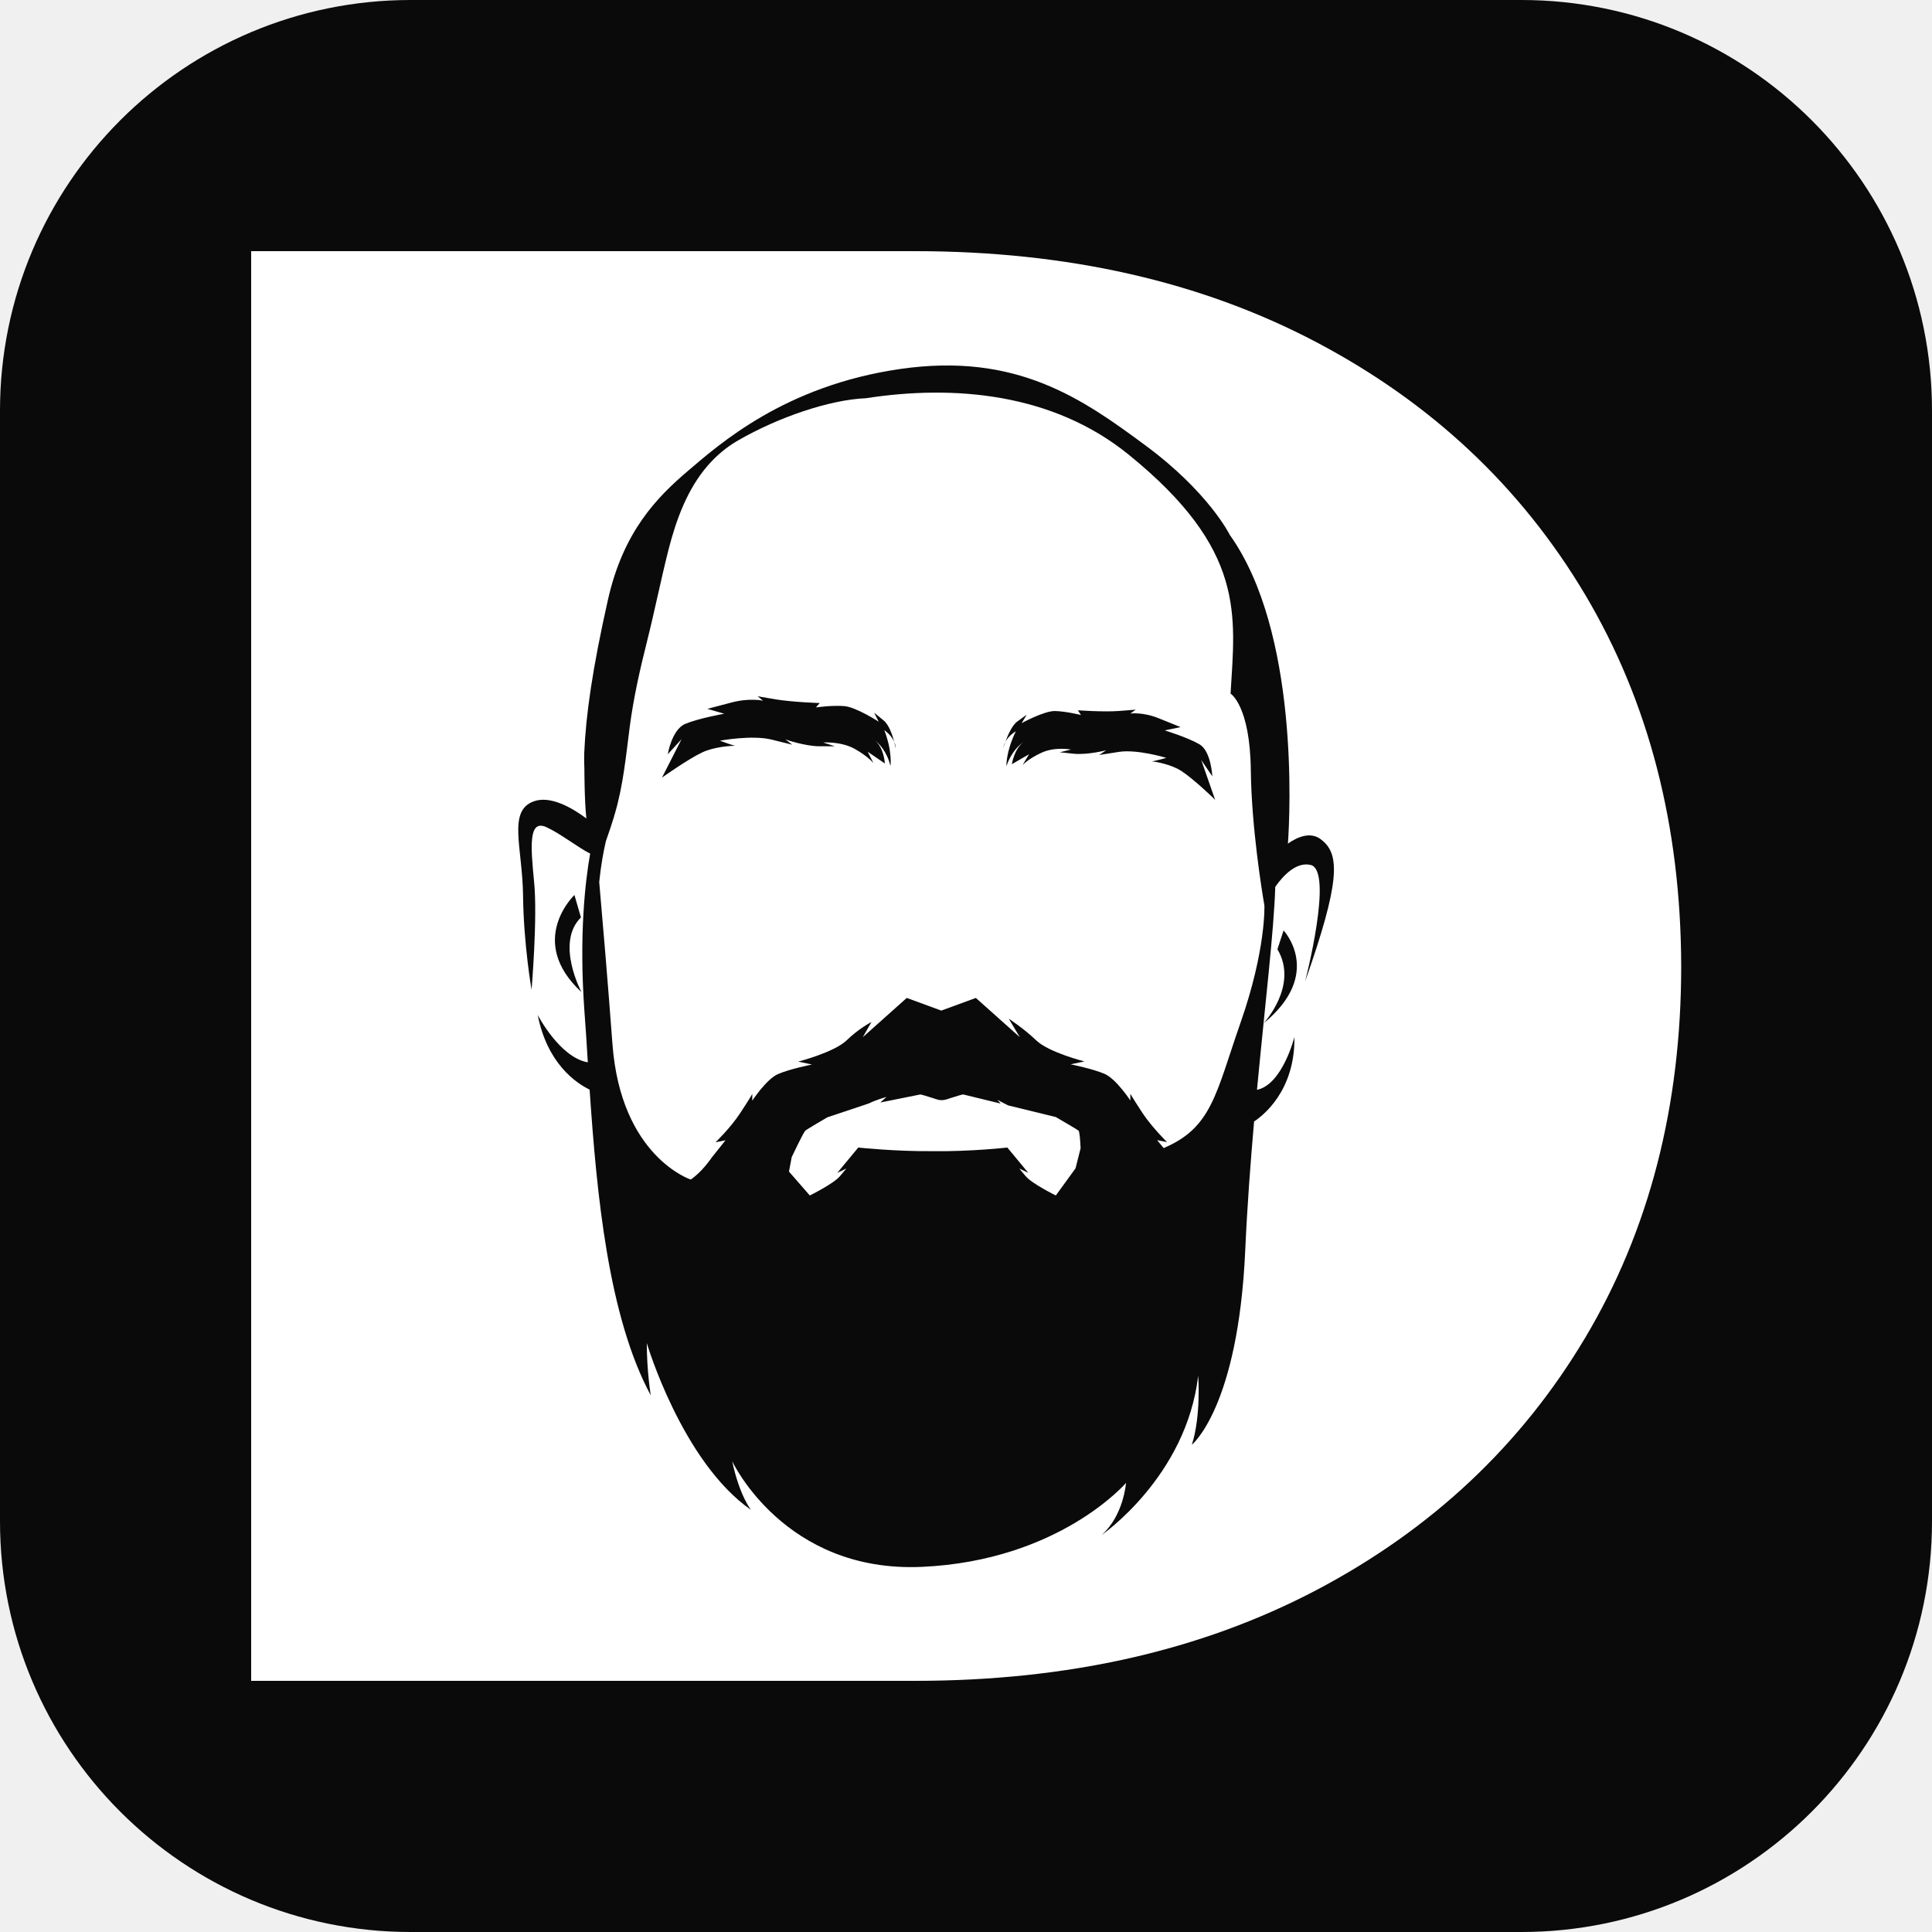
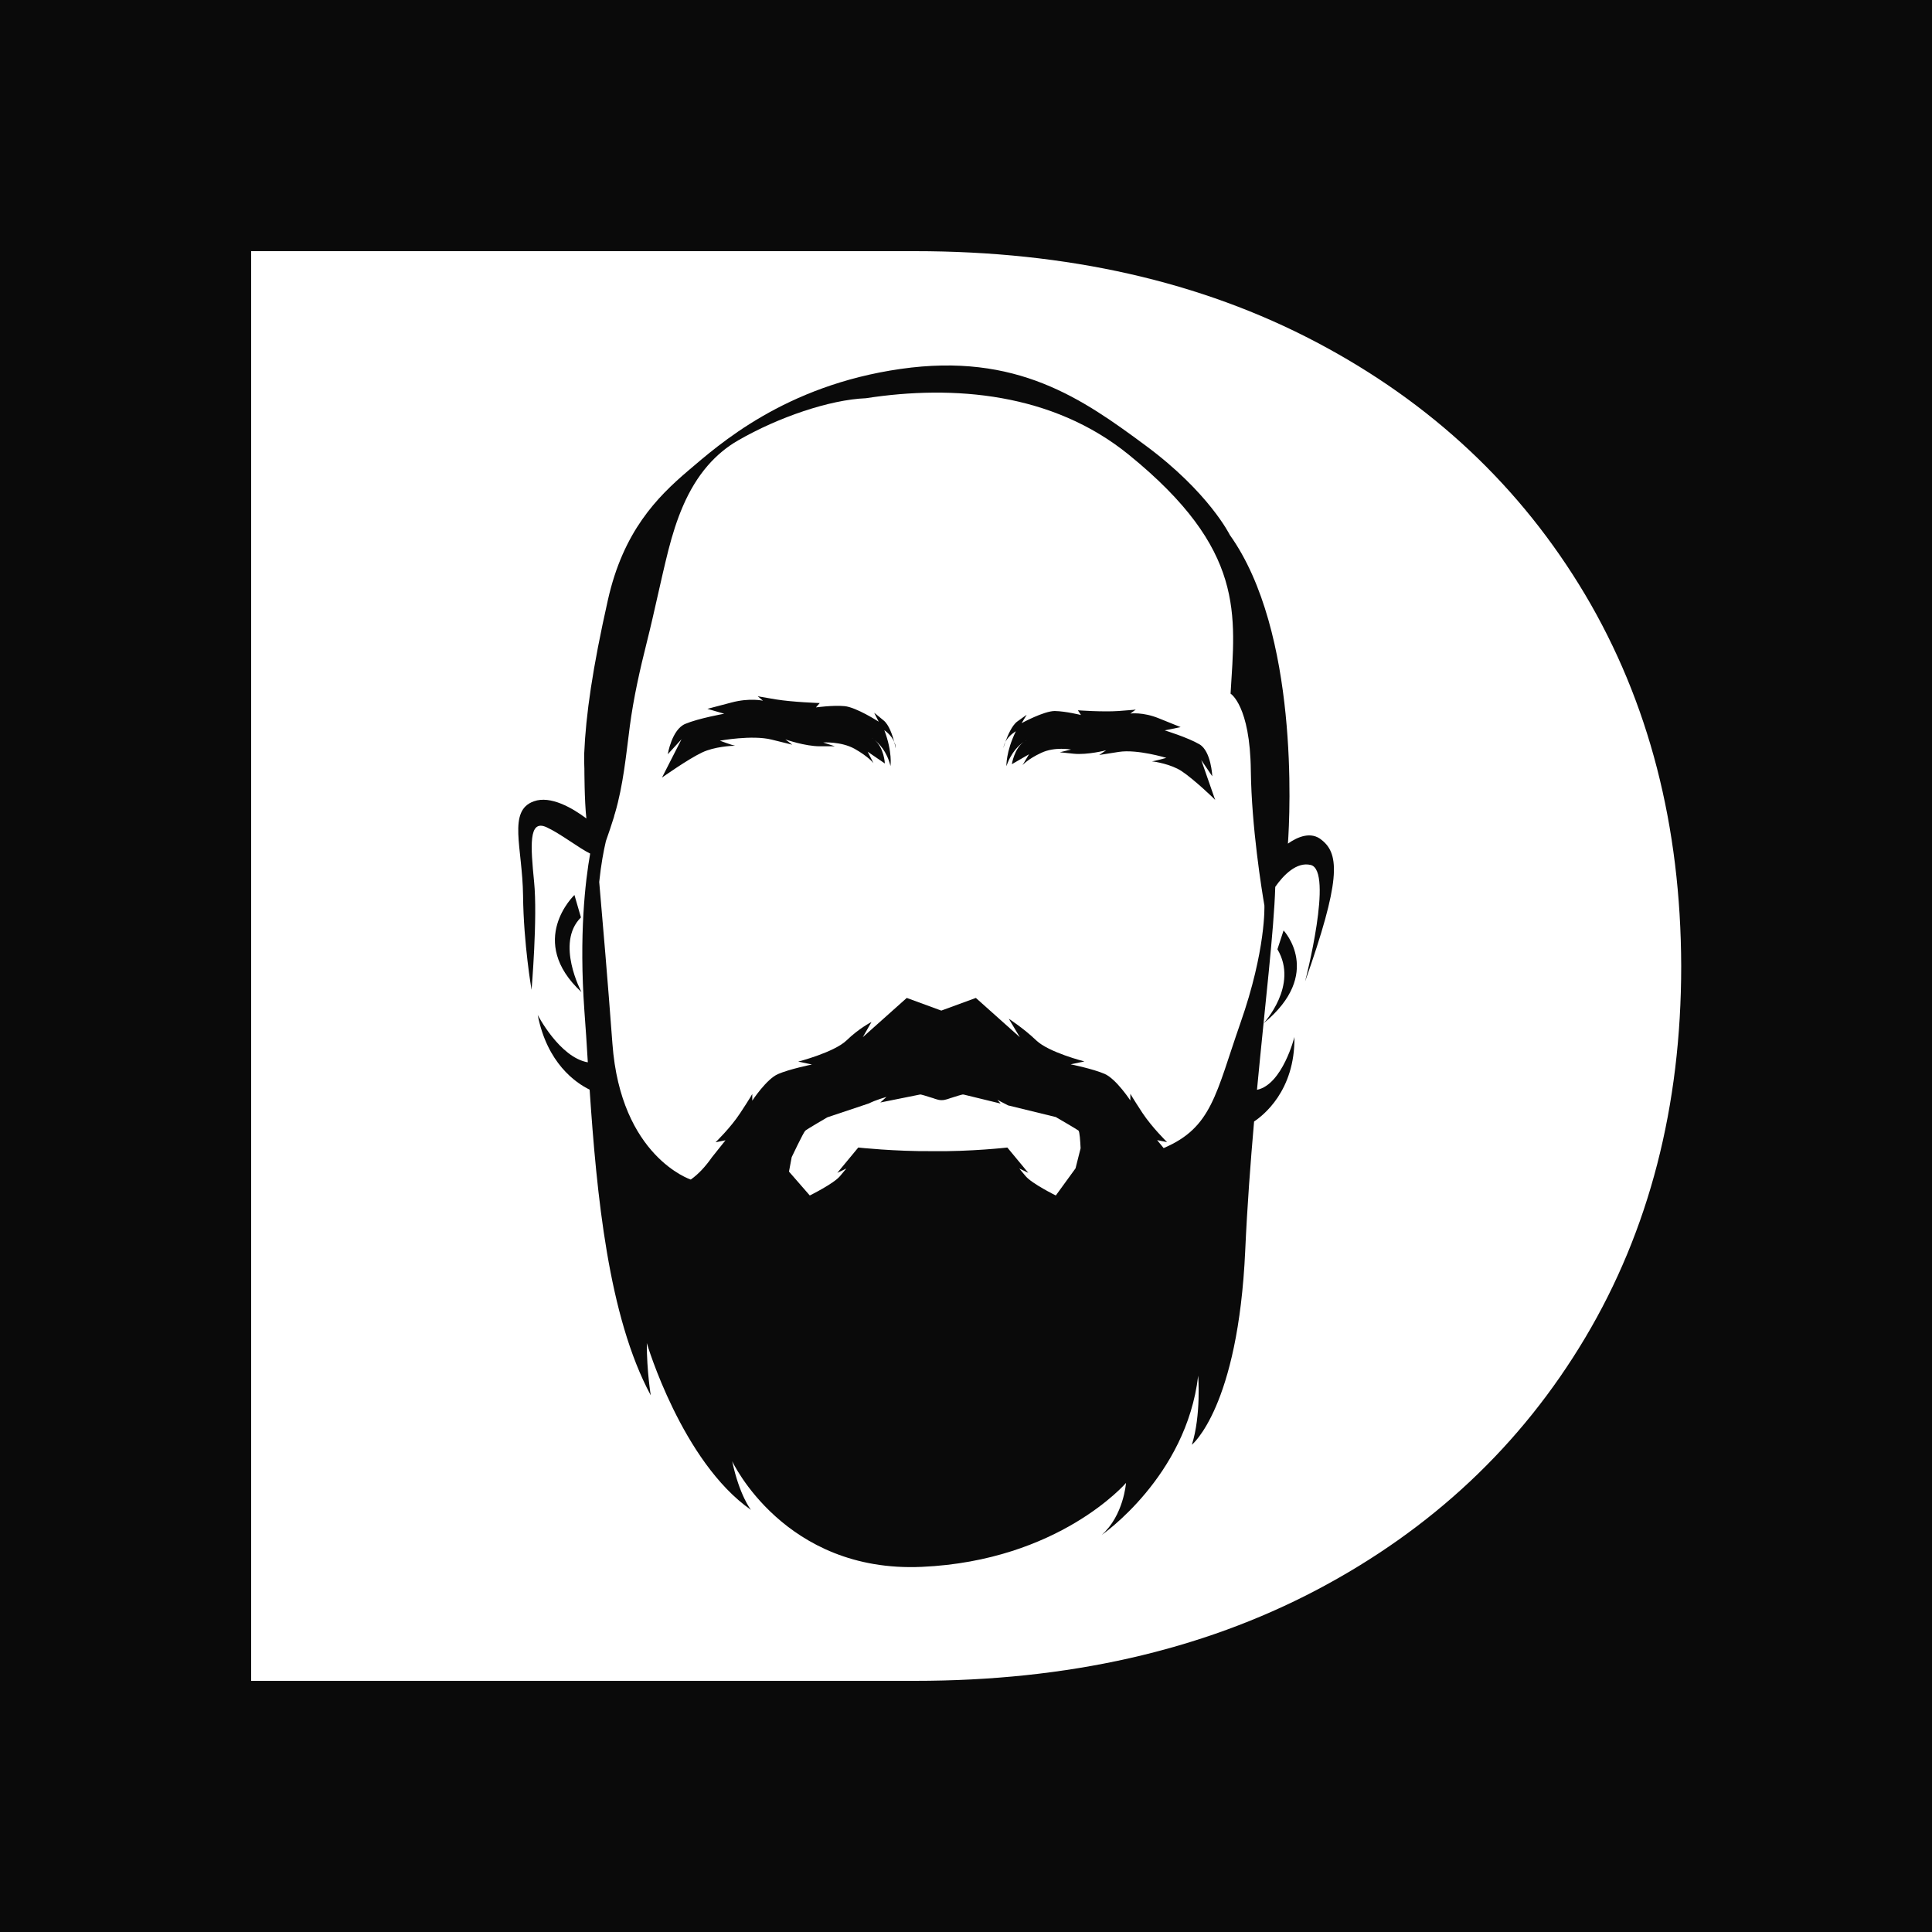
<svg xmlns="http://www.w3.org/2000/svg" viewBox="0 0 790.3 790.3" role="img" aria-label="DESIGNJ">
-   <rect width="790.3" height="790.3" rx="168" fill="#0a0a0a" />
+   <rect width="790.3" height="790.3" fill="#0a0a0a" />
  <g transform="translate(395.15,395.15) scale(0.74) translate(-395.15,-395.15)" fill="#FFFFFF">
    <path d="M445.2,478.9l-0.2-0.2l-26.6-6.5c-3.4-1.7-5.9-3.1-5.9-3.1l1.8,2.1l-20.5-5l0,0.1c-0.1-0.1-0.1-0.1-0.1-0.1   c-0.2-0.3-5.2,1.4-5.6,1.5c-2.2,0.6-4.3,1.7-6.6,1.6c-2.1,0-4.2-1.1-6.2-1.6c-0.4-0.1-5.4-1.8-5.6-1.5l-21.9,4.4l3.4-3.1   c0,0-6.2,1.8-9.7,3.6l-23,7.7c0,0-11.2,6.5-12.2,7.4c-1,0.9-7.5,14.6-7.5,14.6l-1.5,8l11.5,13.2c0,0,13.2-6.5,16.7-10.7   c3.5-4.2,3.5-4.2,3.5-4.2l-5,2.4l11.6-14c0,0,20.2,2.2,41.2,2c20.9,0.3,41.2-2,41.2-2l11.6,14l-5-2.4c0,0,0,0,3.5,4.2   c3.5,4.2,16.7,10.7,16.7,10.7l10.9-15l2.8-11.1c-0.2-4-0.5-9.2-1.2-9.8C456.2,485.3,447,479.9,445.2,478.9z" />
    <path d="M737.3,189.7c-35.4-59.4-84.9-105.9-148.5-139.4C525.2,16.8,451.2,0,366.9,0H98.6H45.2H0v790.3h45.2h53.5   h268.3c84.3,0,158.2-16.7,221.9-50.2c63.6-33.5,113.1-80,148.5-139.4c35.4-59.4,53.1-128,53.1-205.5   C790.3,317.6,772.6,249.1,737.3,189.7z M567.3,385.9l3.4-10.4c0,0,22.4,23.8-11,51.3C559.7,426.7,579.2,405.9,567.3,385.9z    M582.6,403.7c0,0,15.9-61.3,3.1-64.4c-7.9-1.9-15.2,5.8-19.6,12.1c-0.7,24-5.6,64.6-10.1,112.2c14.1-2.9,20.7-29.2,20.7-29.2   c0.4,29.9-17.6,43.6-22.3,46.7c-2,22.8-3.8,46.9-4.9,71.3c-3.9,86.8-29.5,107.4-29.5,107.4c5.2-16.3,3.5-38.2,3.5-38.2   c-6.5,55.9-53.4,88.1-53.4,88.1c12.2-10.7,13.5-28.8,13.5-28.8s-36.9,43-112.9,46.4c-76,3.4-104.8-58.4-104.8-58.4   c4.1,19.2,10.4,26.9,10.4,26.9c-38.2-26.6-57.6-92.2-57.6-92.2c0,15.8,2.2,28.9,2.2,28.9c-23.5-43.6-29.9-111.2-33.8-169   c-7.8-3.8-23.5-14.7-28.7-41.3c0,0,12.1,23.5,27.7,26.2c-0.6-10-1.2-19.5-1.9-28.5c-3-42,0.5-71.7,3.2-86.9   c-5.9-2.8-16.5-11.1-24.2-14.6c-10-4.5-8.7,10.6-6.8,30.2c2,19.6-1.4,59.7-1.4,59.7s-4.4-25.2-4.7-52c-0.3-26.7-8.7-47,6-52.2   c9.2-3.3,21.3,3.7,29,9.5c-1.1-9.8-1.1-27.5-1.1-27.5l0,0c-0.1-2.7-0.2-5.5-0.1-8.3c0.9-21.5,4.6-47.2,13.1-85   c8.5-37.9,27.2-56.8,44.2-71.3c17.1-14.5,53.4-47.2,117.6-56.4c64.2-9.2,100.5,16.5,135.5,42.4c35,25.9,46.5,49.4,46.5,49.4   c38.2,53.6,33.3,153.8,32.1,170.6c5.4-3.8,12.9-7,18.8-1.9C601.8,333.5,602.1,348.5,582.6,403.7z M182.6,409.6   c-30.6-28.4-3.9-53.7-3.9-53.7l3.6,12.4C168,382.4,182.6,409.6,182.6,409.6z" />
    <path d="M344,269.7c-0.5-0.4-0.9-0.6-0.9-0.6C343.4,269.3,343.7,269.5,344,269.7z" />
    <path d="M428.7,270.3c0,0-0.3,0.2-0.9,0.5C428.1,270.7,428.4,270.5,428.7,270.3z" />
    <path d="M560.1,361.7c-1.5-8.7-7.1-43.3-7.5-74.5c-0.4-36.1-11.2-42.6-11.2-42.6c2.6-43.8,8.5-79.5-56.3-132.1   c-42.1-34.2-96.8-38.7-145.3-31.2c-20,0.8-48.4,10.5-70.6,23.3c-6.3,3.6-11.9,8.3-16.7,13.8c-11.5,13.2-17.6,30.2-21.9,47   c-4.2,16.7-7.6,33.7-11.8,50.4c-3.9,15.5-7.4,31-9.5,46.9c-2.1,16.2-3.6,32.4-8.2,48.1c-0.2,0.6-0.4,1.1-0.5,1.7l0,0c0,0,0,0,0,0.1   c-1.4,4.5-2.9,9-4.5,13.5c-1.3,5.5-2.7,13-3.7,22.6c1.9,21.8,4.7,54.3,7.3,89.4c4.6,62.5,43.3,75.1,43.3,75.1   c4.3-3,8.2-7.3,11.7-12.3l7.5-9.4l-5.5,1.1c0,0,8.3-8,13.6-16.1c5.3-8,6.7-10.6,6.7-10.6v3.7c0,0,7.8-11.9,14.2-14.7   c6.4-2.8,18.8-5.3,18.8-5.3l-7.6-1.6c0,0,19.8-5.1,26.7-11.7c6.9-6.7,13.8-10.2,13.8-10.2l-4.8,8.4l24.3-21.7l19.1,7l19.1-7   l24.3,21.7l-6.1-10.2c0,0,8.2,5.3,15.1,11.9c6.9,6.7,26.7,11.7,26.7,11.7l-7.6,1.6c0,0,12.4,2.5,18.8,5.3   c6.4,2.8,14.2,14.7,14.2,14.7v-3.7c0,0,1.4,2.5,6.7,10.6c5.3,8,13.6,16.1,13.6,16.1l-5.5-1.1l3.6,4.4c26.7-11.3,28.8-30,42.4-69   C561.1,386.1,560.1,361.7,560.1,361.7L560.1,361.7z M355.5,271.3c-1.7-4-5.5-6.5-5.5-6.5c4.6,12.1,3.4,19.8,3.4,19.8   c-2-8.2-6.5-12.6-8.8-14.4c5.3,4.3,5.7,13,5.7,13l-9.5-6.5l3.2,6.3c0,0-2.8-3.6-10.4-7.9c-7.6-4.2-17.4-3.5-17.4-3.5l6.5,2.1   c0,0,0,0-8.3,0c-8.3,0-19.1-3.8-19.1-3.8l3.8,2.9c0,0-0.6-0.1-11.4-2.8c-10.8-2.7-28.6,0.6-28.6,0.6s6.7,2.5,8.4,2.8   c0.3,0,0.4,0,0.3,0c-0.1,0-0.2,0-0.3,0c-1.9,0-11.5,0.5-18.2,3.7c-7.7,3.6-22.2,13.9-22.2,13.9l10.8-21.2l-7.6,8.3   c0,0,2.2-13.7,9.7-16.8c7.4-3.1,21.5-5.6,21.5-5.6l-9.3-2.7c0,0,3.2-0.8,13.3-3.5c10.1-2.7,17.4-1,17.4-1L280,246   c0,0,1,0.3,10.2,1.8c9.3,1.5,24.1,2,24.1,2l-2.1,2.4c0,0,9.4-1.3,15.8-0.7c6.5,0.6,18.9,8.6,18.9,8.6l-2.5-4.9c0,0,0.7,0.4,5.2,4.2   C352.6,261.8,354.5,267.6,355.5,271.3c0.5,1.1,0.8,2.2,0.8,3.5C356.3,274.8,356,273.3,355.5,271.3z M514.3,287.4   c-5.8-3.8-14.6-5.2-16.4-5.4c-0.1,0-0.3,0-0.3,0c-0.1,0,0,0,0.3,0c1.6-0.1,8-1.9,8-1.9s-16.1-4.9-26.3-3.3   c-10.2,1.6-10.8,1.7-10.8,1.7l3.8-2.6c0,0-10.3,2.7-18,1.9c-7.6-0.8-7.6-0.8-7.6-0.8l6.2-1.5c0,0-9-1.7-16.4,1.8   c-7.4,3.4-10.4,6.8-10.4,6.8l3.6-6l-9.5,5.5c0,0,1.3-8.6,6.6-12.4c-2.3,1.6-6.9,5.5-9.6,13.5c0,0-0.4-7.8,5.2-19.3   c0,0-3.8,2.1-5.8,5.9c-0.7,2-1.1,3.4-1.1,3.4c0.2-1.2,0.6-2.4,1.1-3.4c1.3-3.6,3.7-9.2,6.6-11.3c4.5-3.3,5.2-3.7,5.2-3.7l-2.8,4.6   c0,0,12.3-6.7,18.3-6.7c6,0.1,14.5,2.2,14.5,2.2l-1.7-2.6c0,0,13.7,1,22.4,0.4c8.7-0.6,9.6-0.8,9.6-0.8l-3,2.2c0,0,6.9-1,15.9,2.7   c9,3.6,11.9,4.8,11.9,4.8l-8.8,1.8c0,0,12.7,3.9,19.2,7.7c6.5,3.8,7.1,17.7,7.1,17.7l-6.1-9l7.7,22.1   C533.2,303.4,521,291.8,514.3,287.4z" />
  </g>
</svg>
